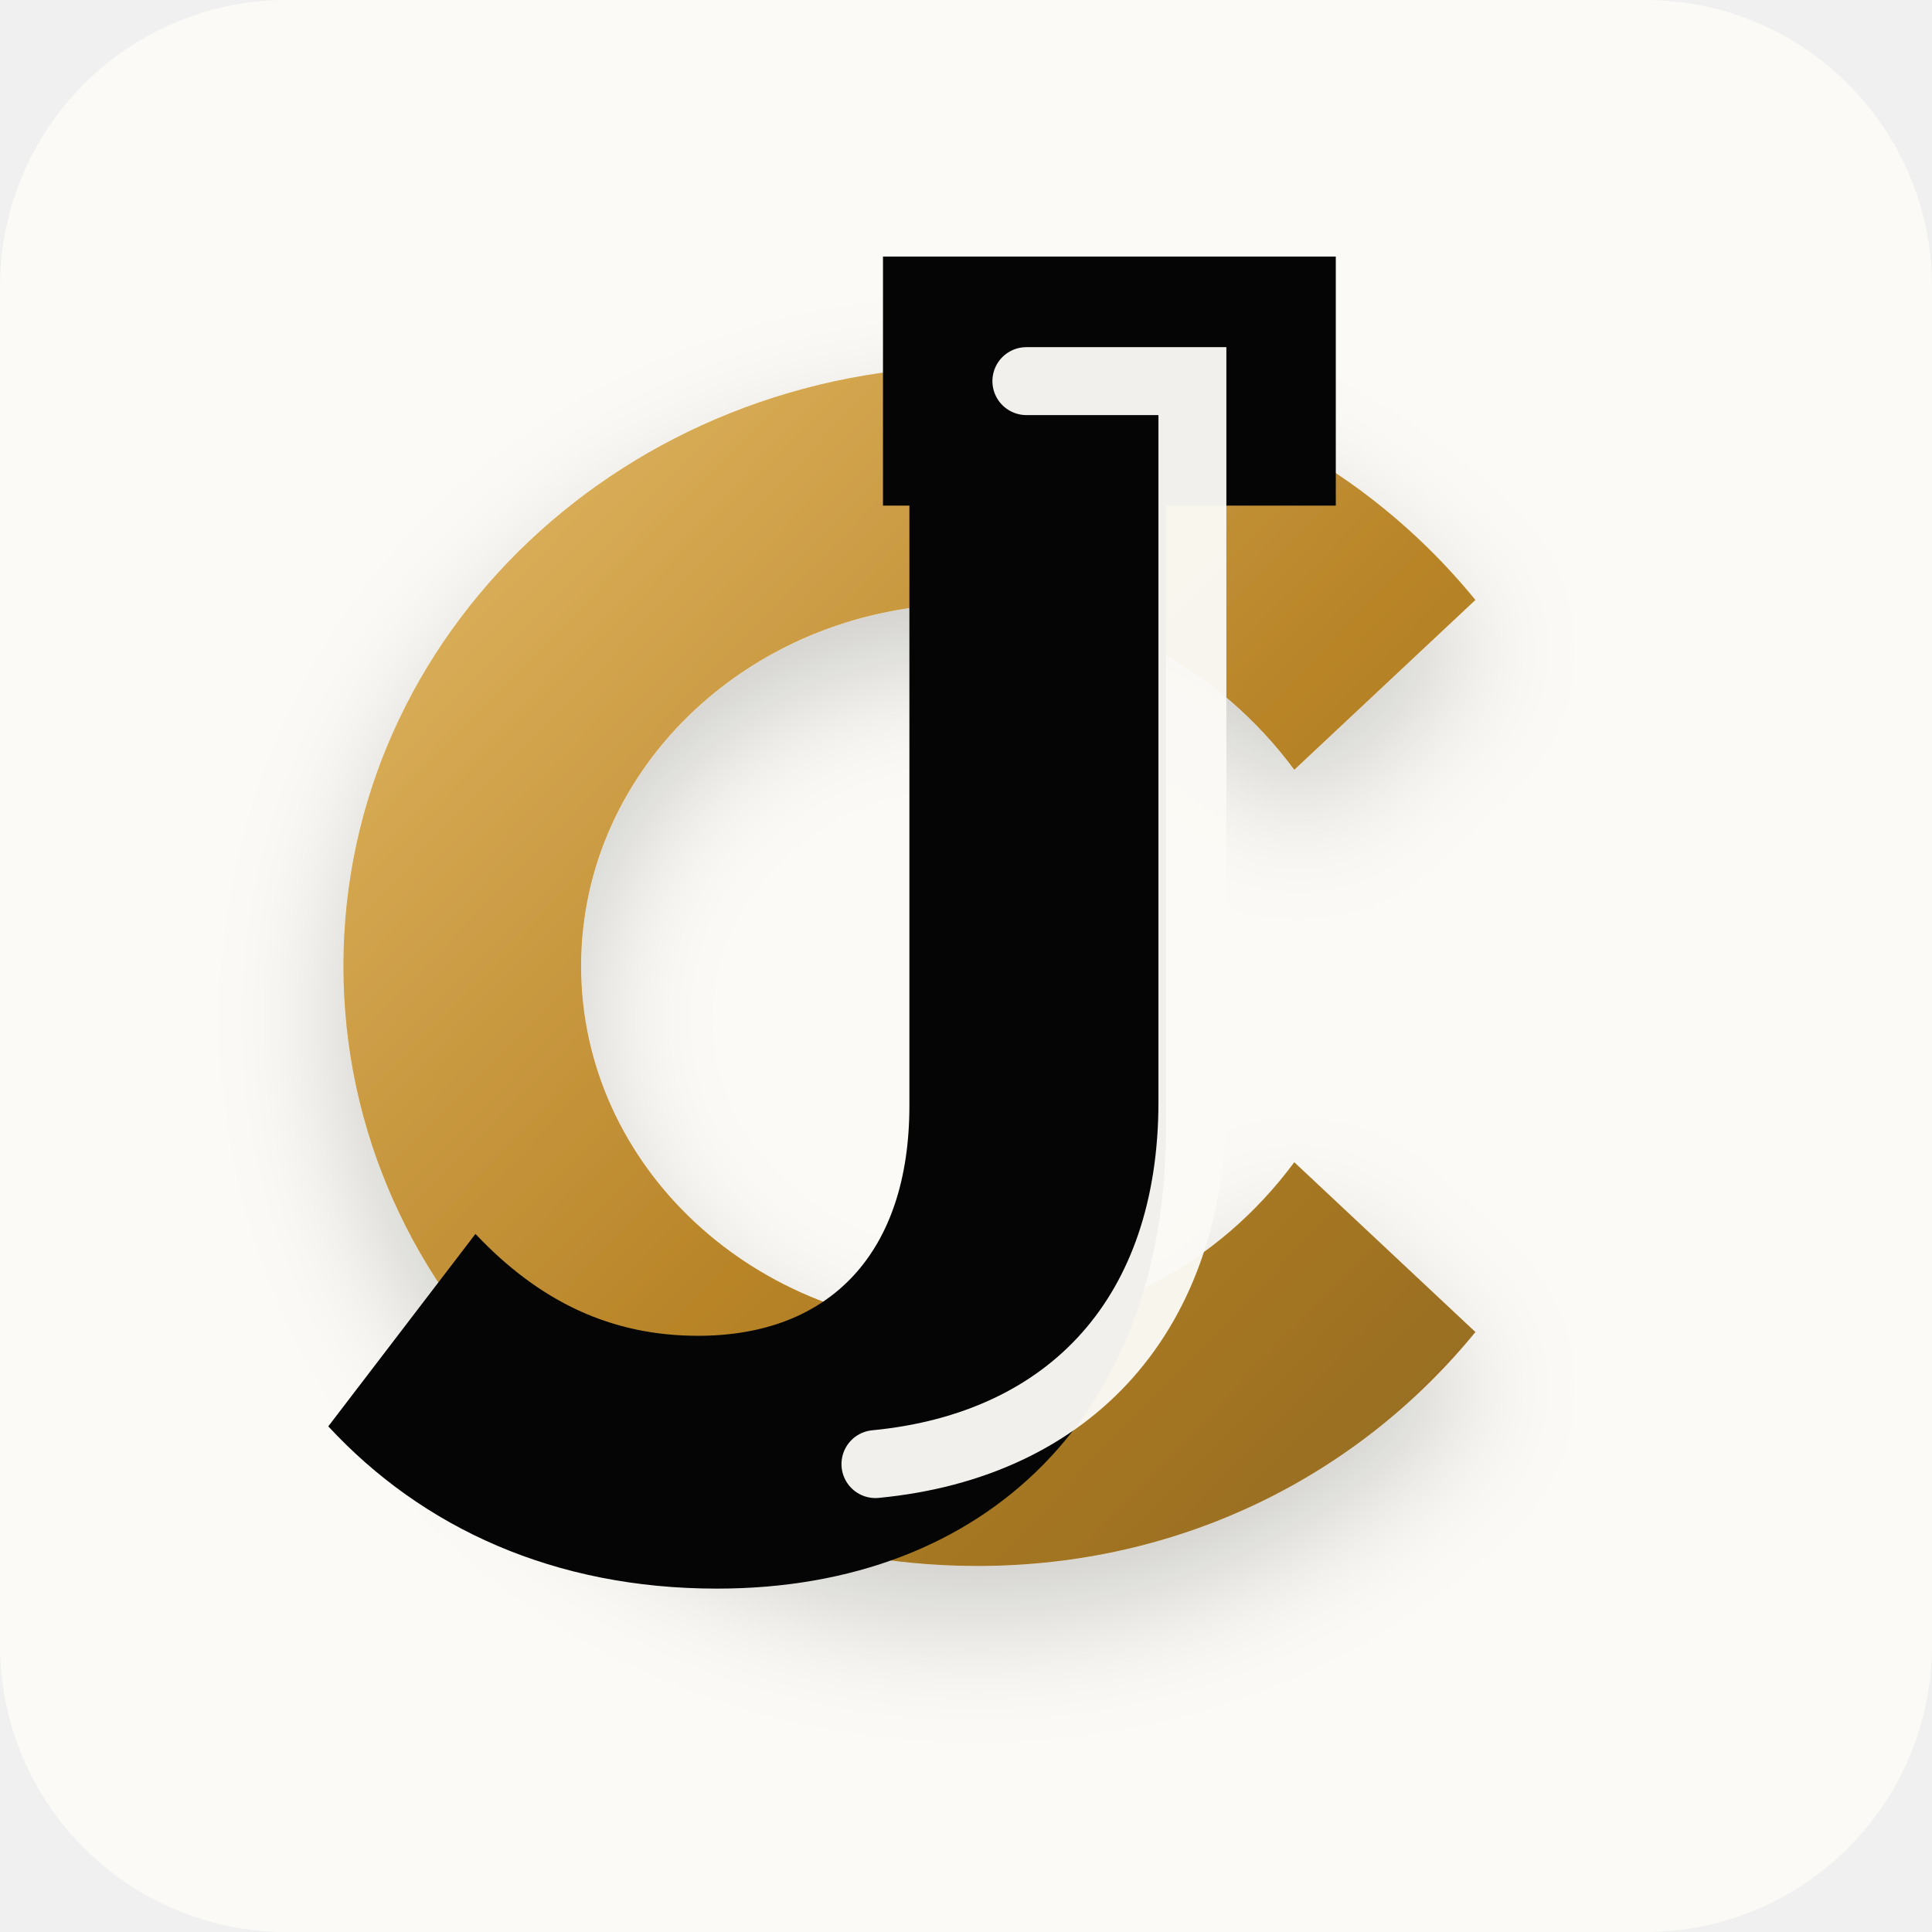
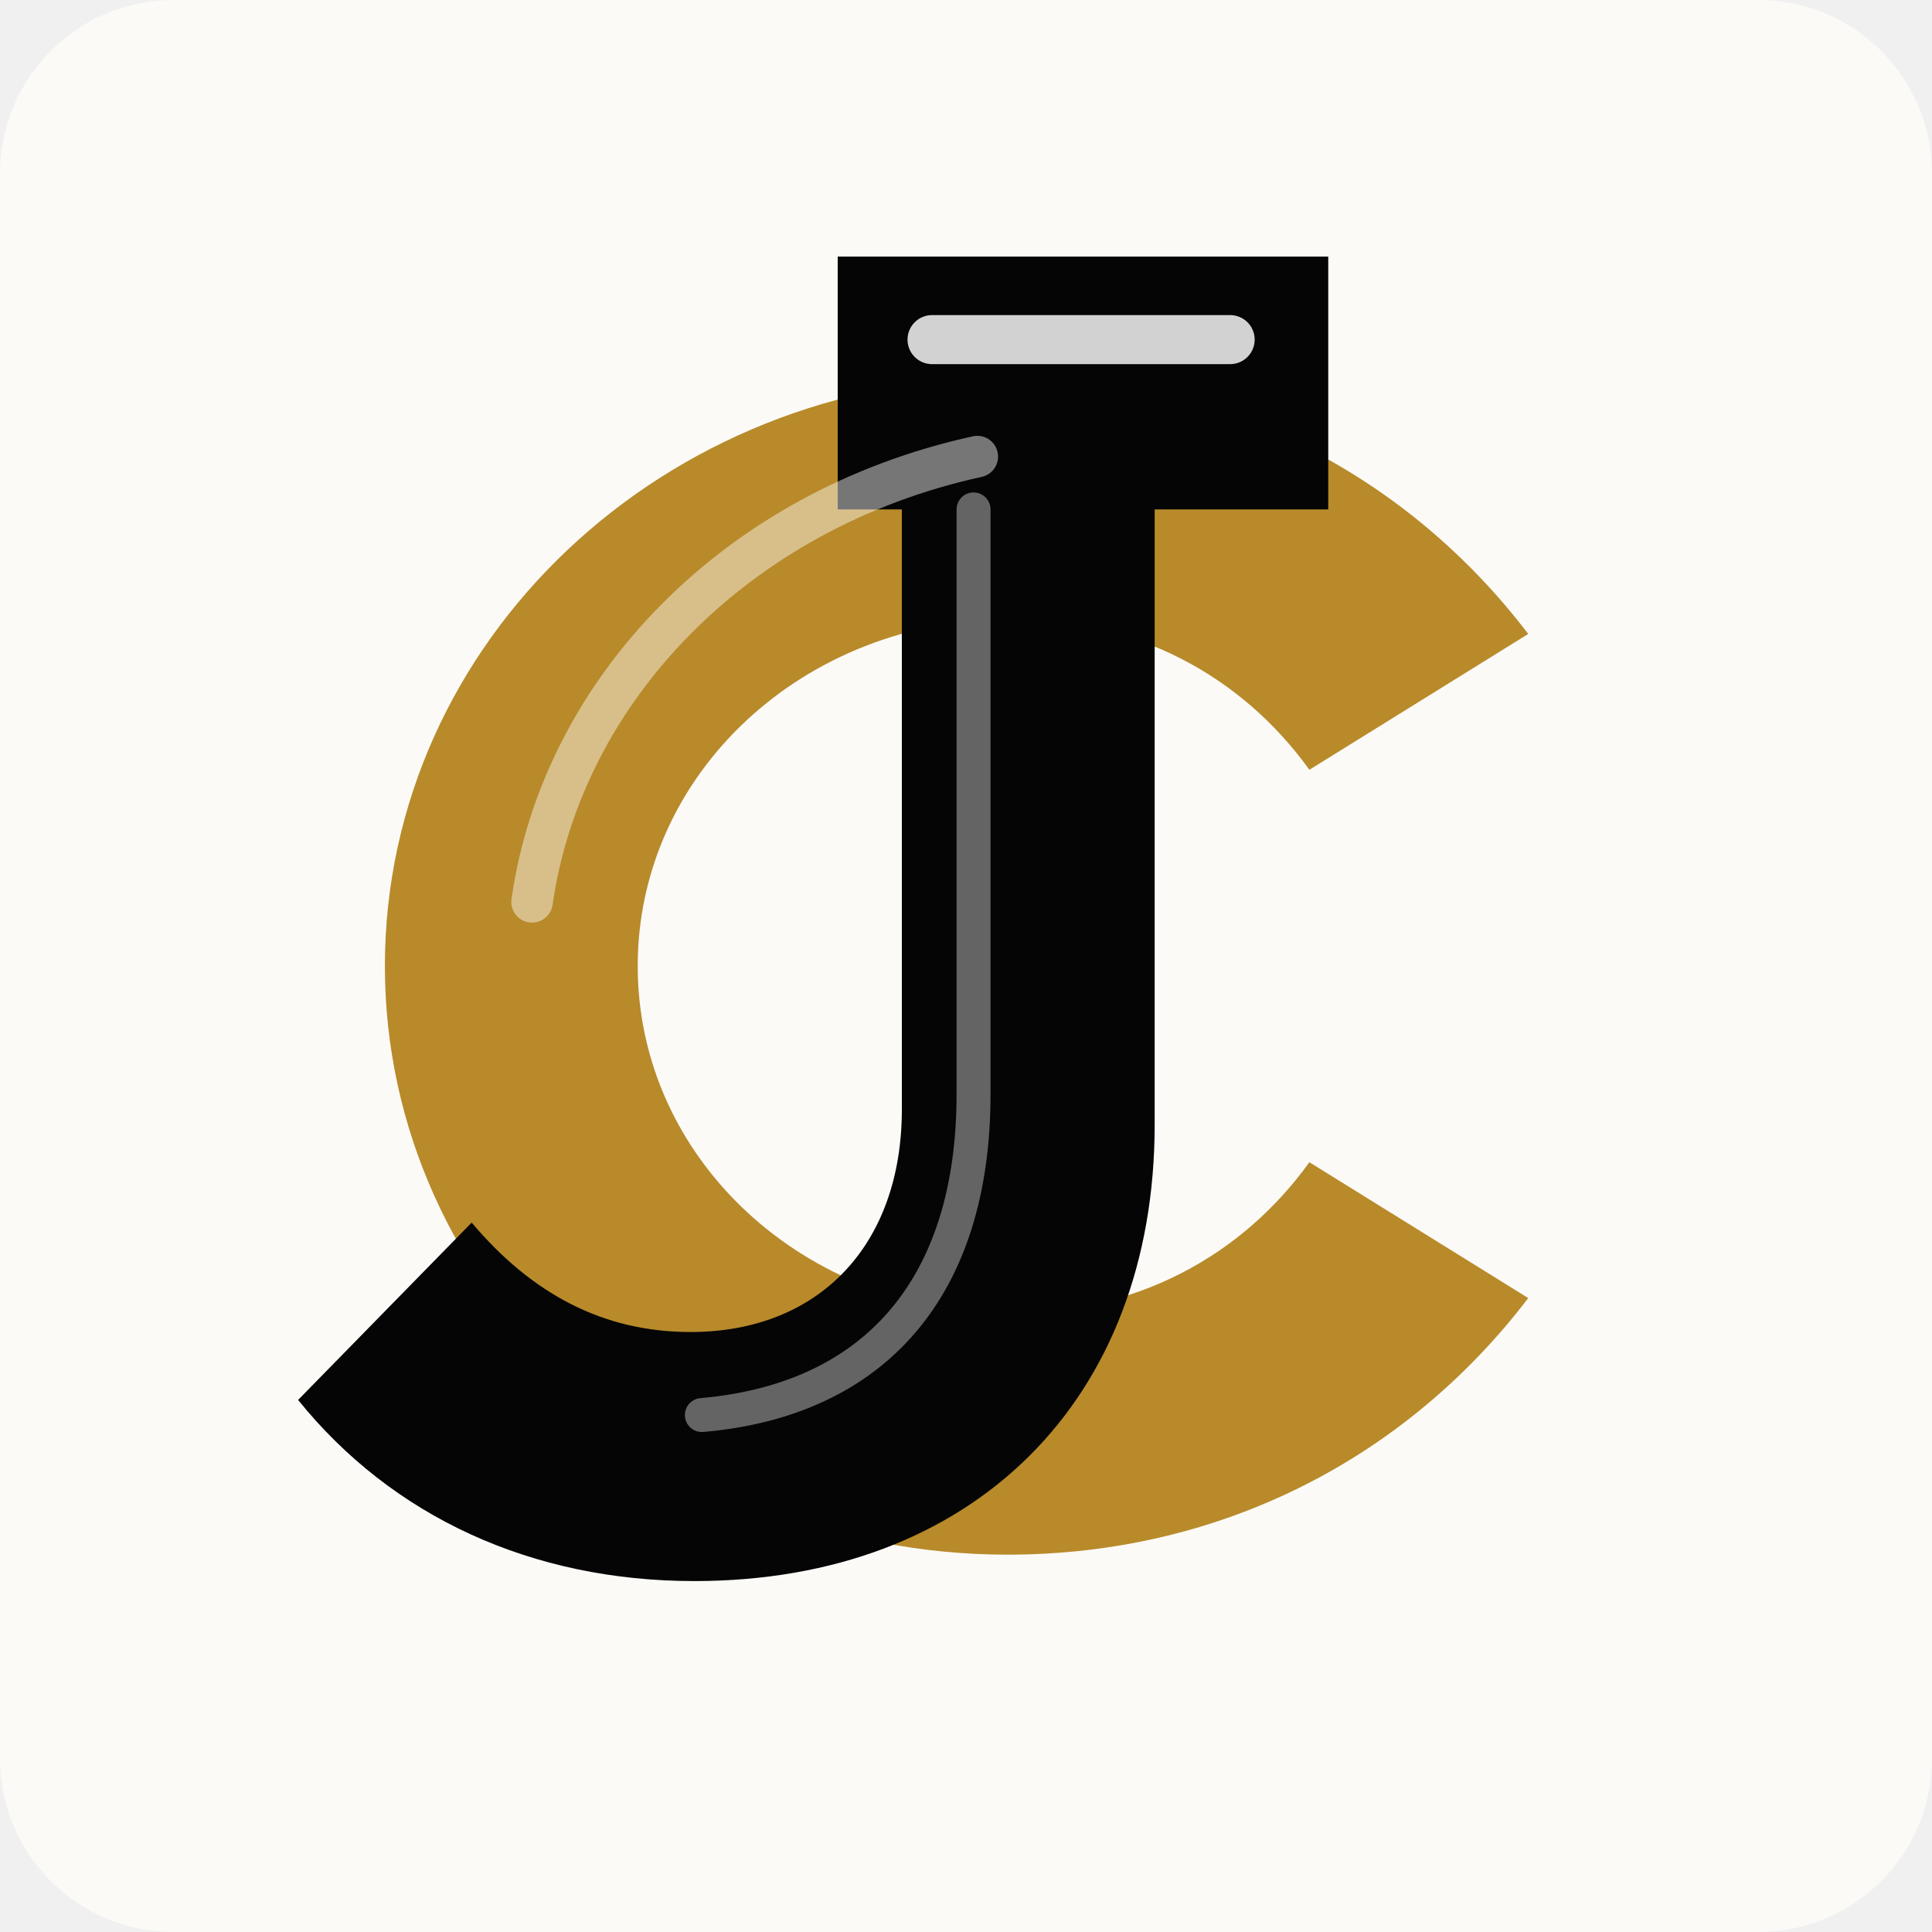
- <svg xmlns="http://www.w3.org/2000/svg" viewBox="0 0 512 512" role="img" aria-label="Jiten Creative Co. JC monogram">
-   <defs>
-     <linearGradient id="gold" x1="90" y1="90" x2="430" y2="420" gradientUnits="userSpaceOnUse">
-       <stop offset="0" stop-color="#e6bd6a" />
-       <stop offset="0.52" stop-color="#b88428" />
-       <stop offset="1" stop-color="#8b641c" />
-     </linearGradient>
-     <filter id="soft" x="-20%" y="-20%" width="140%" height="140%">
-       <feDropShadow dx="0" dy="14" stdDeviation="16" flood-color="#000" flood-opacity=".18" />
-     </filter>
-   </defs>
-   <rect width="512" height="512" rx="76" fill="#fbfaf6" />
-   <path d="M391 159c-31-38-78-62-132-62-93 0-168 71-168 159s75 159 168 159c54 0 101-24 132-62l-48-45c-20 27-51 44-86 44-57 0-103-43-103-96s46-96 103-96c35 0 66 17 86 44l48-45z" fill="url(#gold)" filter="url(#soft)" />
-   <path d="M234 68h120v66h-45v165c0 75-47 122-119 122-43 0-78-16-103-43l39-51c17 18 36 27 59 27 35 0 56-22 56-61V134h-7V68z" fill="#050505" />
-   <path d="M272 101h44v191c0 56-32 91-84 96" fill="none" stroke="#fbfaf6" stroke-width="18" stroke-linecap="round" opacity=".96" />
+ <svg xmlns="http://www.w3.org/2000/svg" viewBox="0 0 512 512">
+   <rect width="512" height="512" rx="46" fill="#fbfaf7" />
+   <path d="M405 168c-32-42-81-68-138-68-91 0-165 70-165 156s74 156 165 156c57 0 106-26 138-68l-58-36c-18 25-46 40-79 40-55 0-99-41-99-92s44-92 99-92c33 0 61 15 79 40l58-36z" fill="#b88a2a" />
+   <path d="M222 68h130v67h-46v163c0 73-48 121-122 121-43 0-80-17-105-48l46-47c16 19 35 29 58 29 34 0 56-23 56-59V135h-17V68z" fill="#050505" />
+   <path d="M247 90h79" stroke="#fff" stroke-opacity=".82" stroke-width="13" stroke-linecap="round" />
+   <path d="M258 135v155c0 51-26 81-72 85" fill="none" stroke="#fff" stroke-opacity=".38" stroke-width="9" stroke-linecap="round" />
+   <path d="M141 239c8-56 54-104 118-118" fill="none" stroke="#fff" stroke-opacity=".45" stroke-width="11" stroke-linecap="round" />
</svg>
